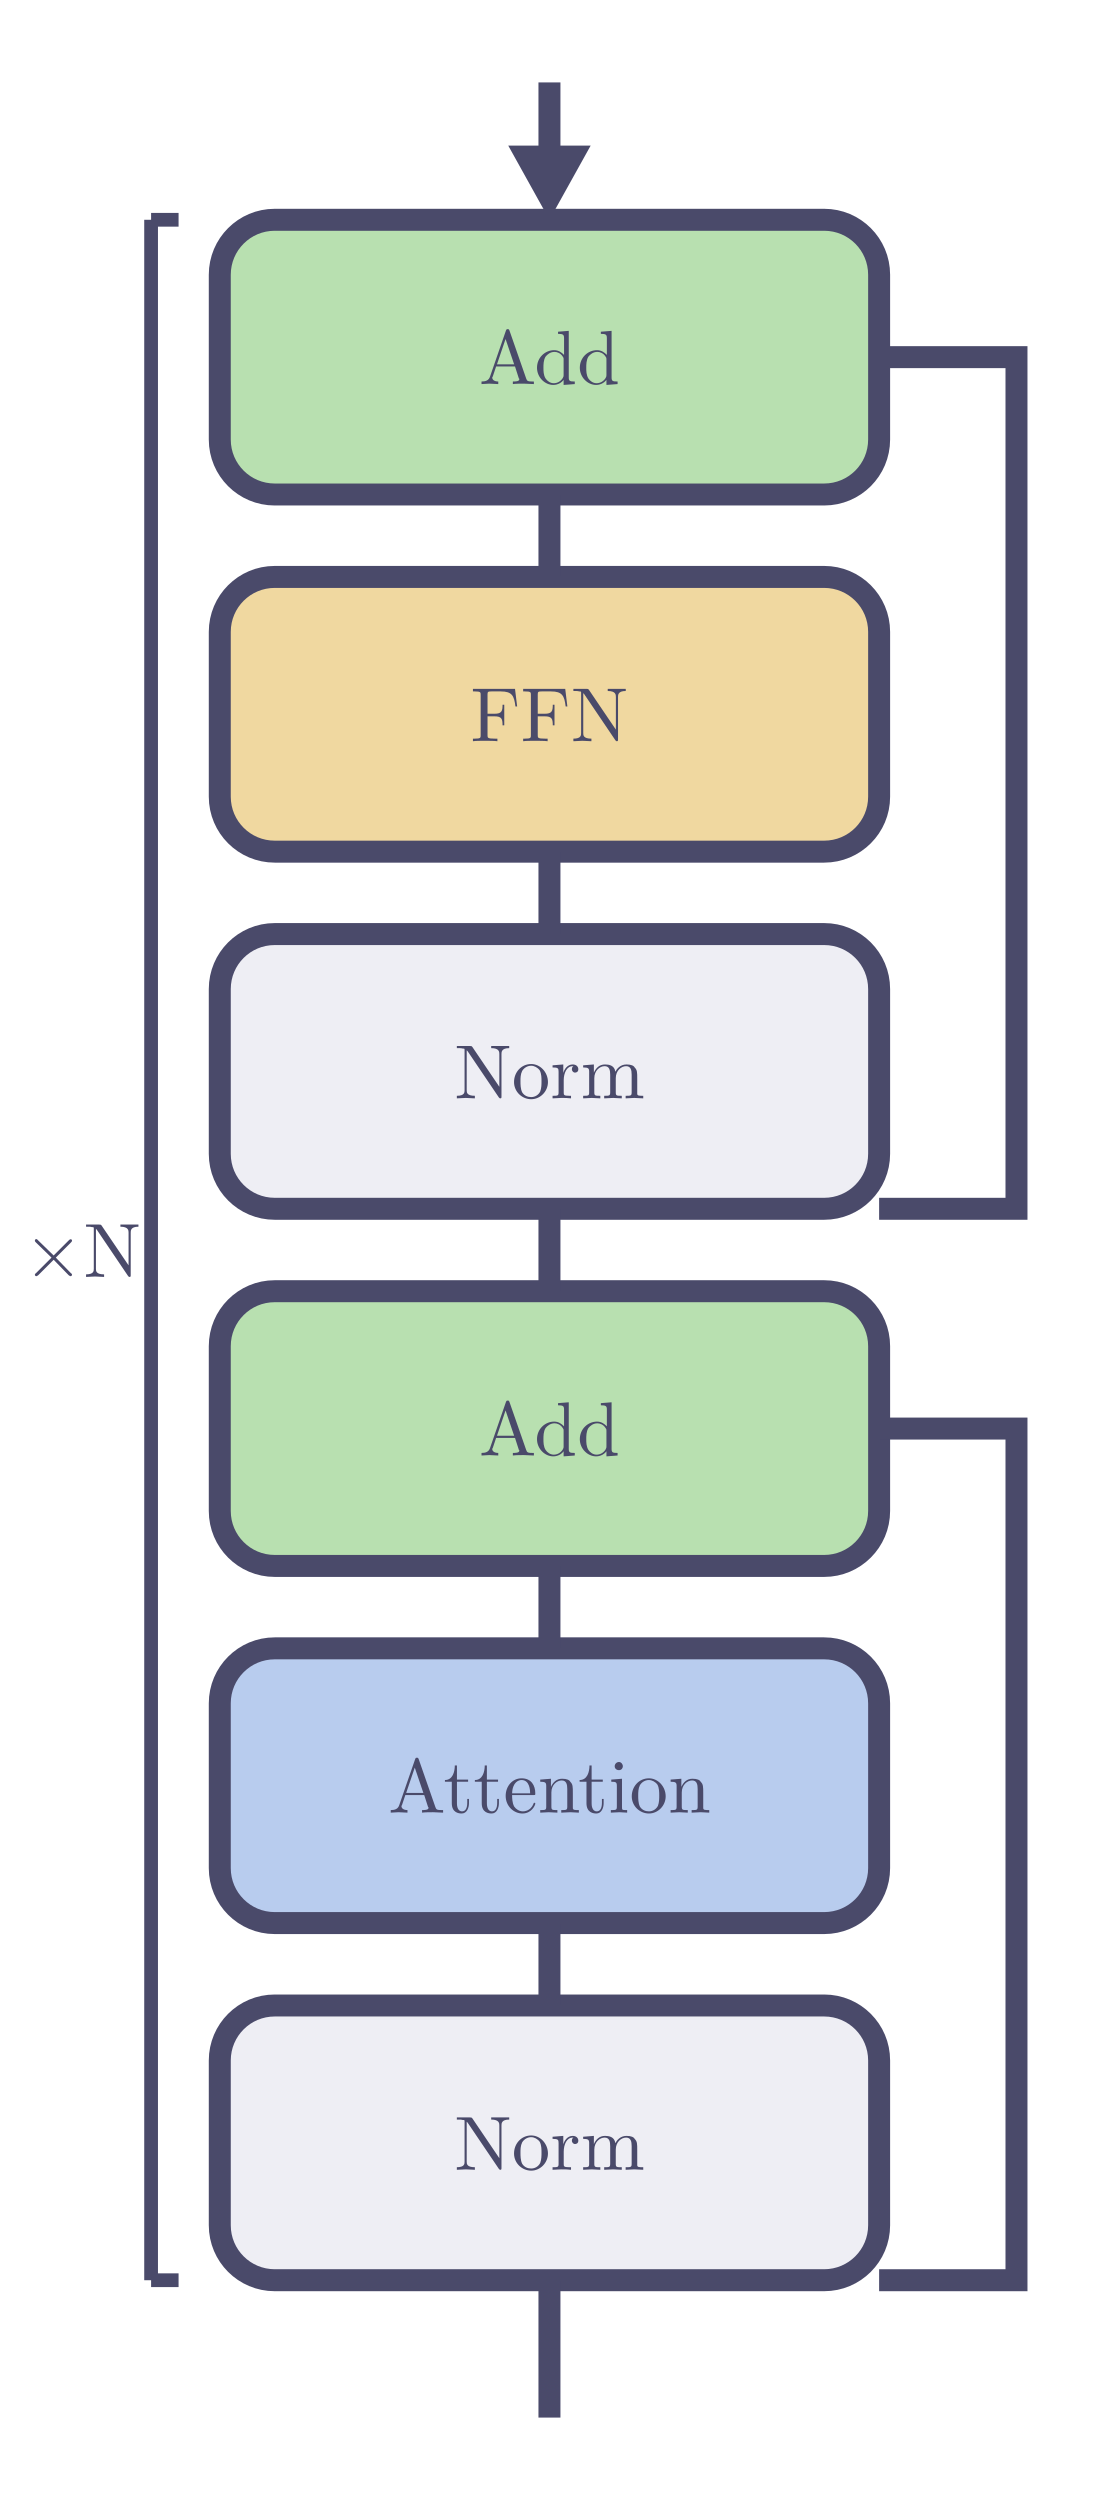
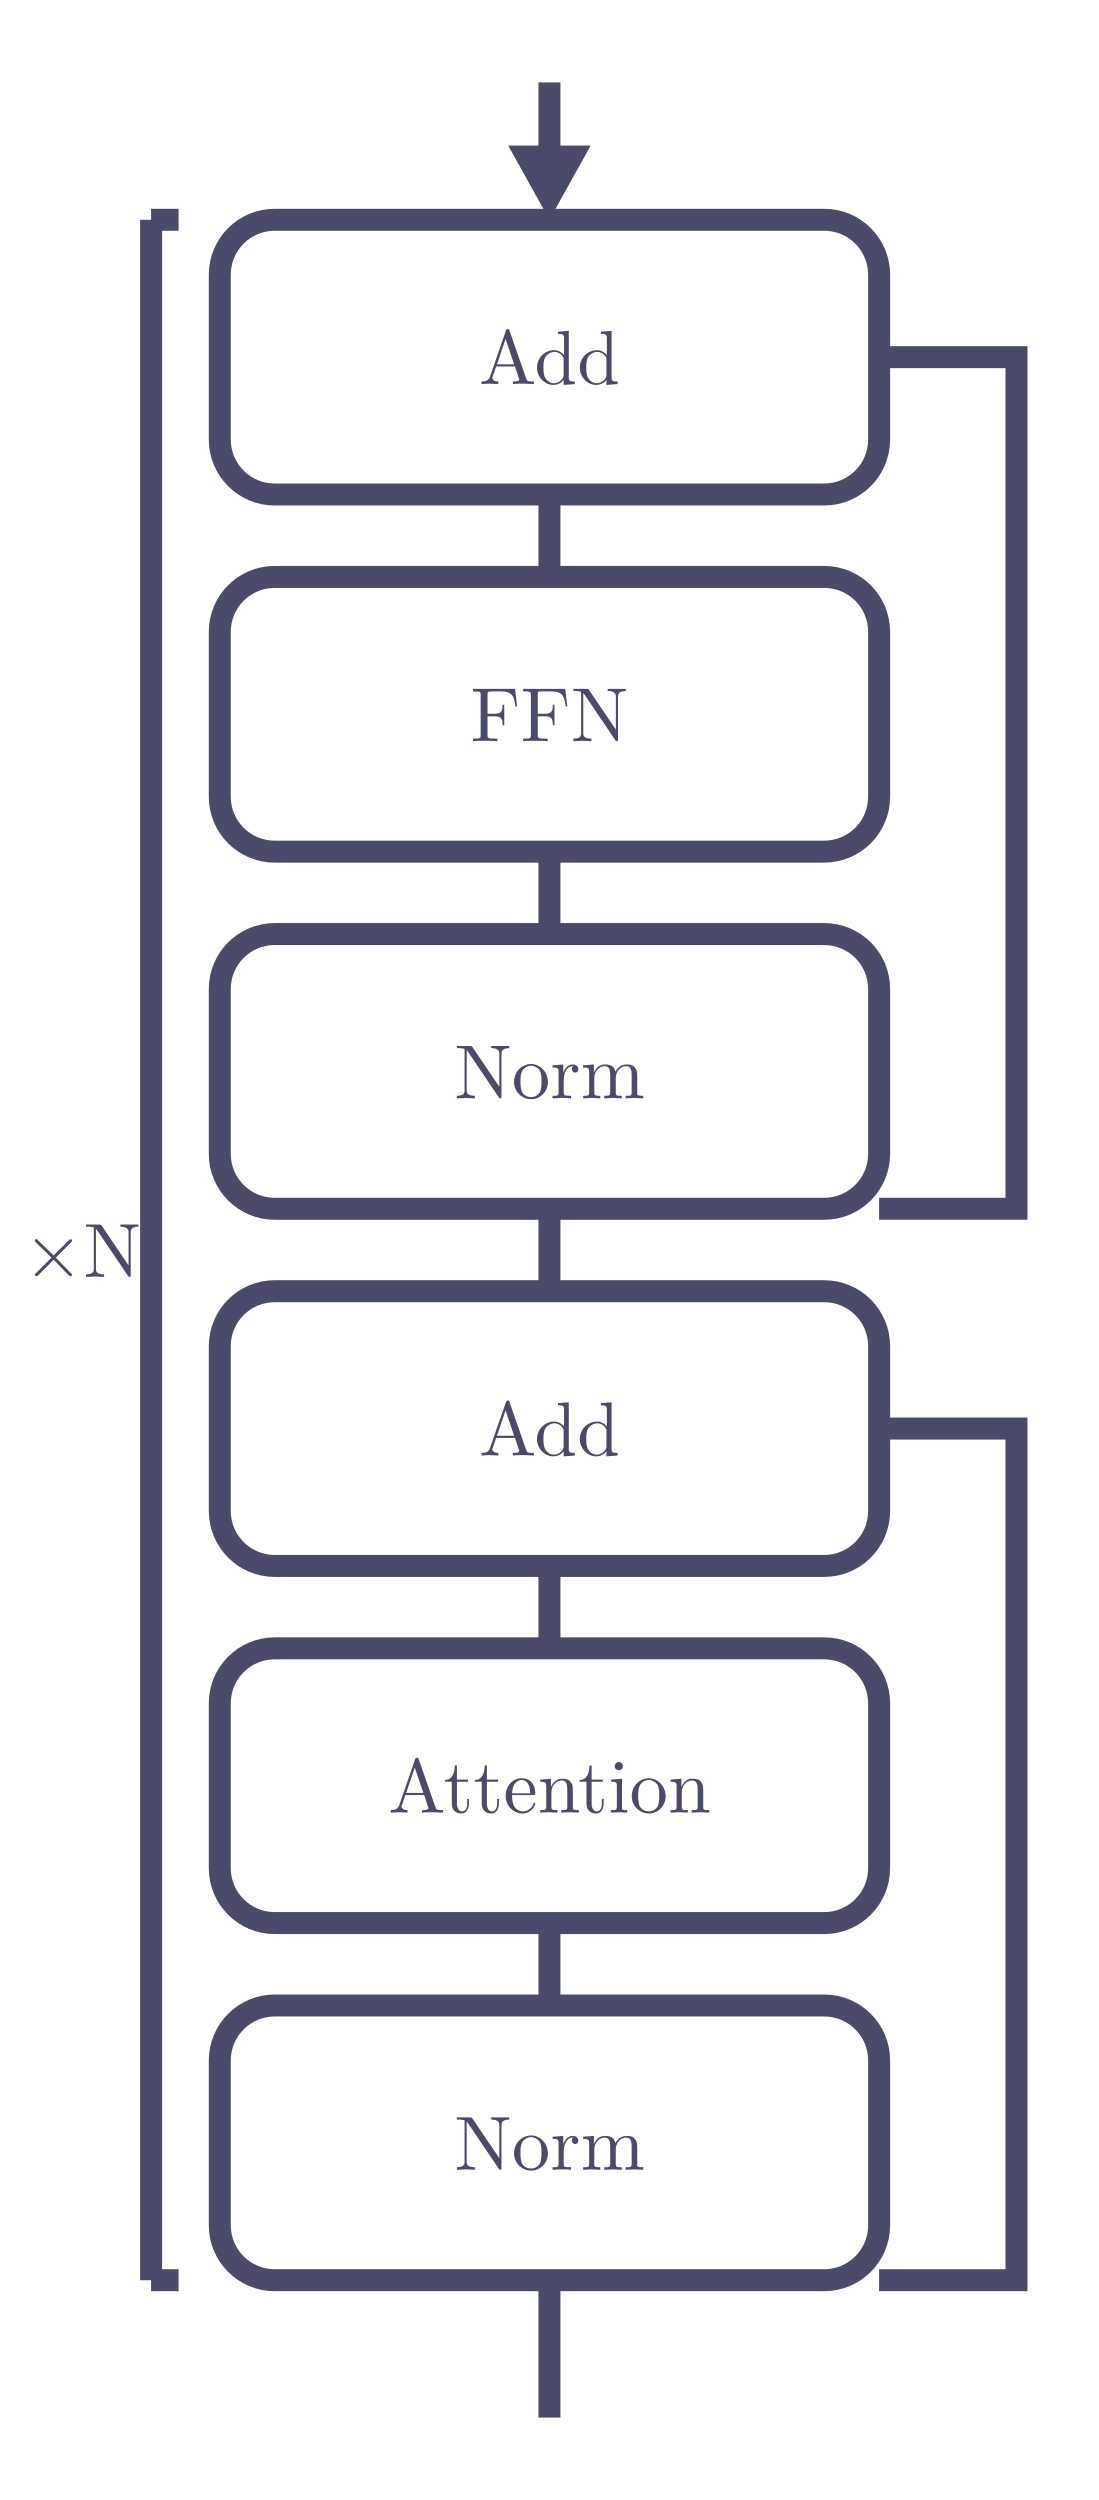
<svg xmlns="http://www.w3.org/2000/svg" viewBox="-8 -8 40 91">
-   <rect x="0" y="0" width="24" height="10" rx="2" fill="#b8e0b0" stroke="#4a4a6a" stroke-width="0.8" />
-   <text x="12.0" y="5.98" text-anchor="middle" font-family="Latin Modern Roman, CMU Serif, serif" font-size="2.8" fill="#4a4a6a">Add</text>
-   <rect x="0" y="13" width="24" height="10" rx="2" fill="#f0d8a0" stroke="#4a4a6a" stroke-width="0.8" />
-   <text x="12.0" y="18.98" text-anchor="middle" font-family="Latin Modern Roman, CMU Serif, serif" font-size="2.8" fill="#4a4a6a">FFN</text>
-   <rect x="0" y="26" width="24" height="10" rx="2" fill="#eeeef4" stroke="#4a4a6a" stroke-width="0.8" />
-   <text x="12.0" y="31.98" text-anchor="middle" font-family="Latin Modern Roman, CMU Serif, serif" font-size="2.8" fill="#4a4a6a">Norm</text>
-   <rect x="0" y="39" width="24" height="10" rx="2" fill="#b8e0b0" stroke="#4a4a6a" stroke-width="0.8" />
-   <text x="12.0" y="44.98" text-anchor="middle" font-family="Latin Modern Roman, CMU Serif, serif" font-size="2.8" fill="#4a4a6a">Add</text>
-   <rect x="0" y="52" width="24" height="10" rx="2" fill="#b8ccee" stroke="#4a4a6a" stroke-width="0.8" />
-   <text x="12.0" y="57.98" text-anchor="middle" font-family="Latin Modern Roman, CMU Serif, serif" font-size="2.8" fill="#4a4a6a">Attention</text>
-   <rect x="0" y="65" width="24" height="10" rx="2" fill="#eeeef4" stroke="#4a4a6a" stroke-width="0.8" />
-   <text x="12.0" y="70.98" text-anchor="middle" font-family="Latin Modern Roman, CMU Serif, serif" font-size="2.8" fill="#4a4a6a">Norm</text>
-   <line x1="12.0" y1="65" x2="12.0" y2="62" stroke="#4a4a6a" stroke-width="0.8" />
-   <line x1="12.0" y1="52" x2="12.0" y2="49" stroke="#4a4a6a" stroke-width="0.8" />
-   <line x1="12.0" y1="39" x2="12.0" y2="36" stroke="#4a4a6a" stroke-width="0.8" />
-   <line x1="12.0" y1="26" x2="12.0" y2="23" stroke="#4a4a6a" stroke-width="0.8" />
-   <line x1="12.0" y1="13" x2="12.0" y2="10" stroke="#4a4a6a" stroke-width="0.8" />
-   <line x1="12.0" y1="75" x2="12.0" y2="80" stroke="#4a4a6a" stroke-width="0.8" />
-   <line x1="12.0" y1="-5" x2="12.0" y2="-0.75" stroke="#4a4a6a" stroke-width="0.8" />
-   <polygon points="10.5,-2.7 12.0,0 13.5,-2.7" fill="#4a4a6a" />
-   <polyline points="24.0,75 29,75 29,44.0 24,44.0" fill="none" stroke="#4a4a6a" stroke-width="0.8" />
-   <polyline points="24.0,36 29,36 29,5.0 24,5.0" fill="none" stroke="#4a4a6a" stroke-width="0.8" />
+   <defs>
+     <style>line,polyline,circle,rect,path{stroke:#4a4a6a;stroke-width:0.8;fill:none}
+ polygon{fill:#4a4a6a}</style>
+   </defs>
+   <rect x="0" y="0" width="24" height="10" rx="2" fill="#b8e0b0" />
+   <text x="12" y="5.98" text-anchor="middle" font-family="Latin Modern Roman, CMU Serif, serif" font-size="2.8" fill="#4a4a6a">Add</text>
+   <rect x="0" y="13" width="24" height="10" rx="2" fill="#f0d8a0" />
+   <text x="12" y="18.98" text-anchor="middle" font-family="Latin Modern Roman, CMU Serif, serif" font-size="2.8" fill="#4a4a6a">FFN</text>
+   <rect x="0" y="26" width="24" height="10" rx="2" fill="#eeeef4" />
+   <text x="12" y="31.98" text-anchor="middle" font-family="Latin Modern Roman, CMU Serif, serif" font-size="2.8" fill="#4a4a6a">Norm</text>
+   <rect x="0" y="39" width="24" height="10" rx="2" fill="#b8e0b0" />
+   <text x="12" y="44.98" text-anchor="middle" font-family="Latin Modern Roman, CMU Serif, serif" font-size="2.8" fill="#4a4a6a">Add</text>
+   <rect x="0" y="52" width="24" height="10" rx="2" fill="#b8ccee" />
+   <text x="12" y="57.98" text-anchor="middle" font-family="Latin Modern Roman, CMU Serif, serif" font-size="2.8" fill="#4a4a6a">Attention</text>
+   <rect x="0" y="65" width="24" height="10" rx="2" fill="#eeeef4" />
+   <text x="12" y="70.98" text-anchor="middle" font-family="Latin Modern Roman, CMU Serif, serif" font-size="2.8" fill="#4a4a6a">Norm</text>
+   <line x1="12" y1="65" x2="12" y2="62" />
+   <line x1="12" y1="52" x2="12" y2="49" />
+   <line x1="12" y1="39" x2="12" y2="36" />
+   <line x1="12" y1="26" x2="12" y2="23" />
+   <line x1="12" y1="13" x2="12" y2="10" />
+   <line x1="12" y1="75" x2="12" y2="80" />
+   <line x1="12" y1="-5" x2="12" y2="-0.75" />
+   <polygon points="10.5,-2.7 12,0 13.5,-2.7" />
+   <polyline points="24,75 29,75 29,44 24,44" />
+   <polyline points="24,36 29,36 29,5 24,5" />
  <text x="-5" y="38.48" text-anchor="middle" font-family="Latin Modern Roman, CMU Serif, serif" font-size="2.8" fill="#4a4a6a">×N</text>
-   <line x1="-2.5" y1="0" x2="-2.5" y2="75" stroke="#4a4a6a" stroke-width="0.5" />
-   <line x1="-2.5" y1="0" x2="-1.5" y2="0" stroke="#4a4a6a" stroke-width="0.5" />
-   <line x1="-2.5" y1="75" x2="-1.5" y2="75" stroke="#4a4a6a" stroke-width="0.5" />
+   <line x1="-2.5" y1="0" x2="-2.5" y2="75" stroke-width="0.5" />
+   <line x1="-2.5" y1="0" x2="-1.5" y2="0" stroke-width="0.5" />
+   <line x1="-2.5" y1="75" x2="-1.5" y2="75" stroke-width="0.5" />
</svg>
